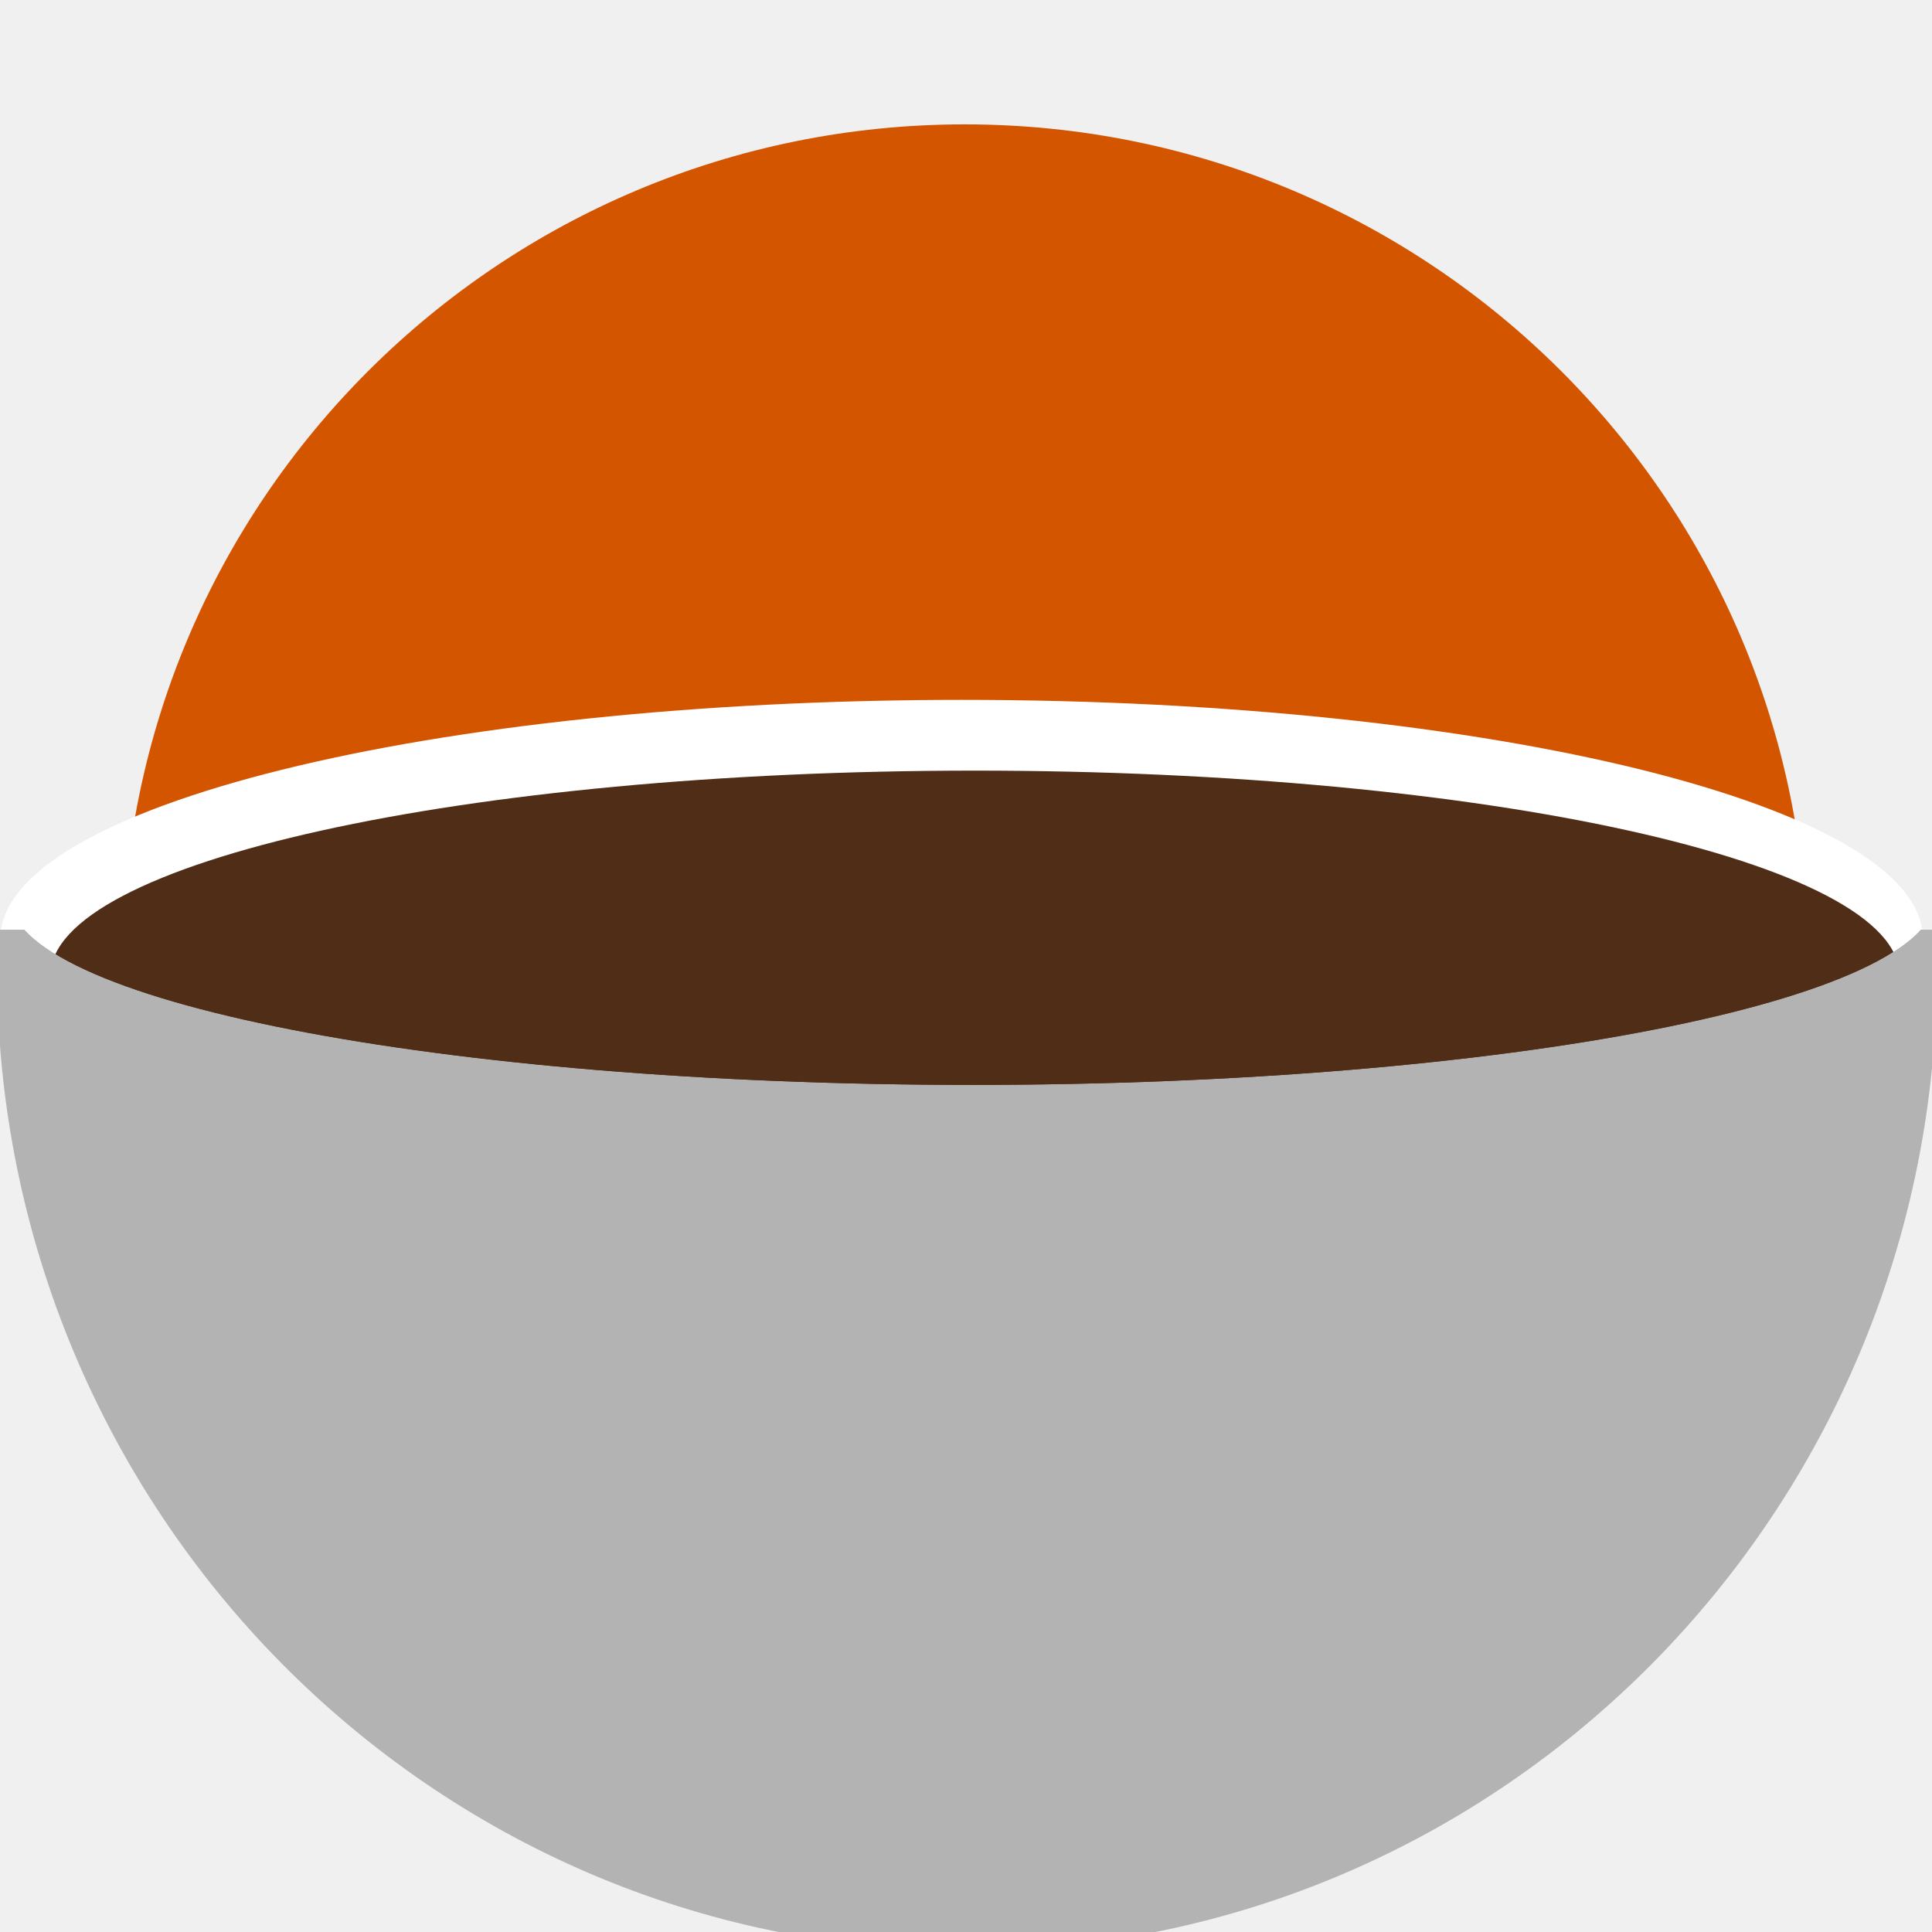
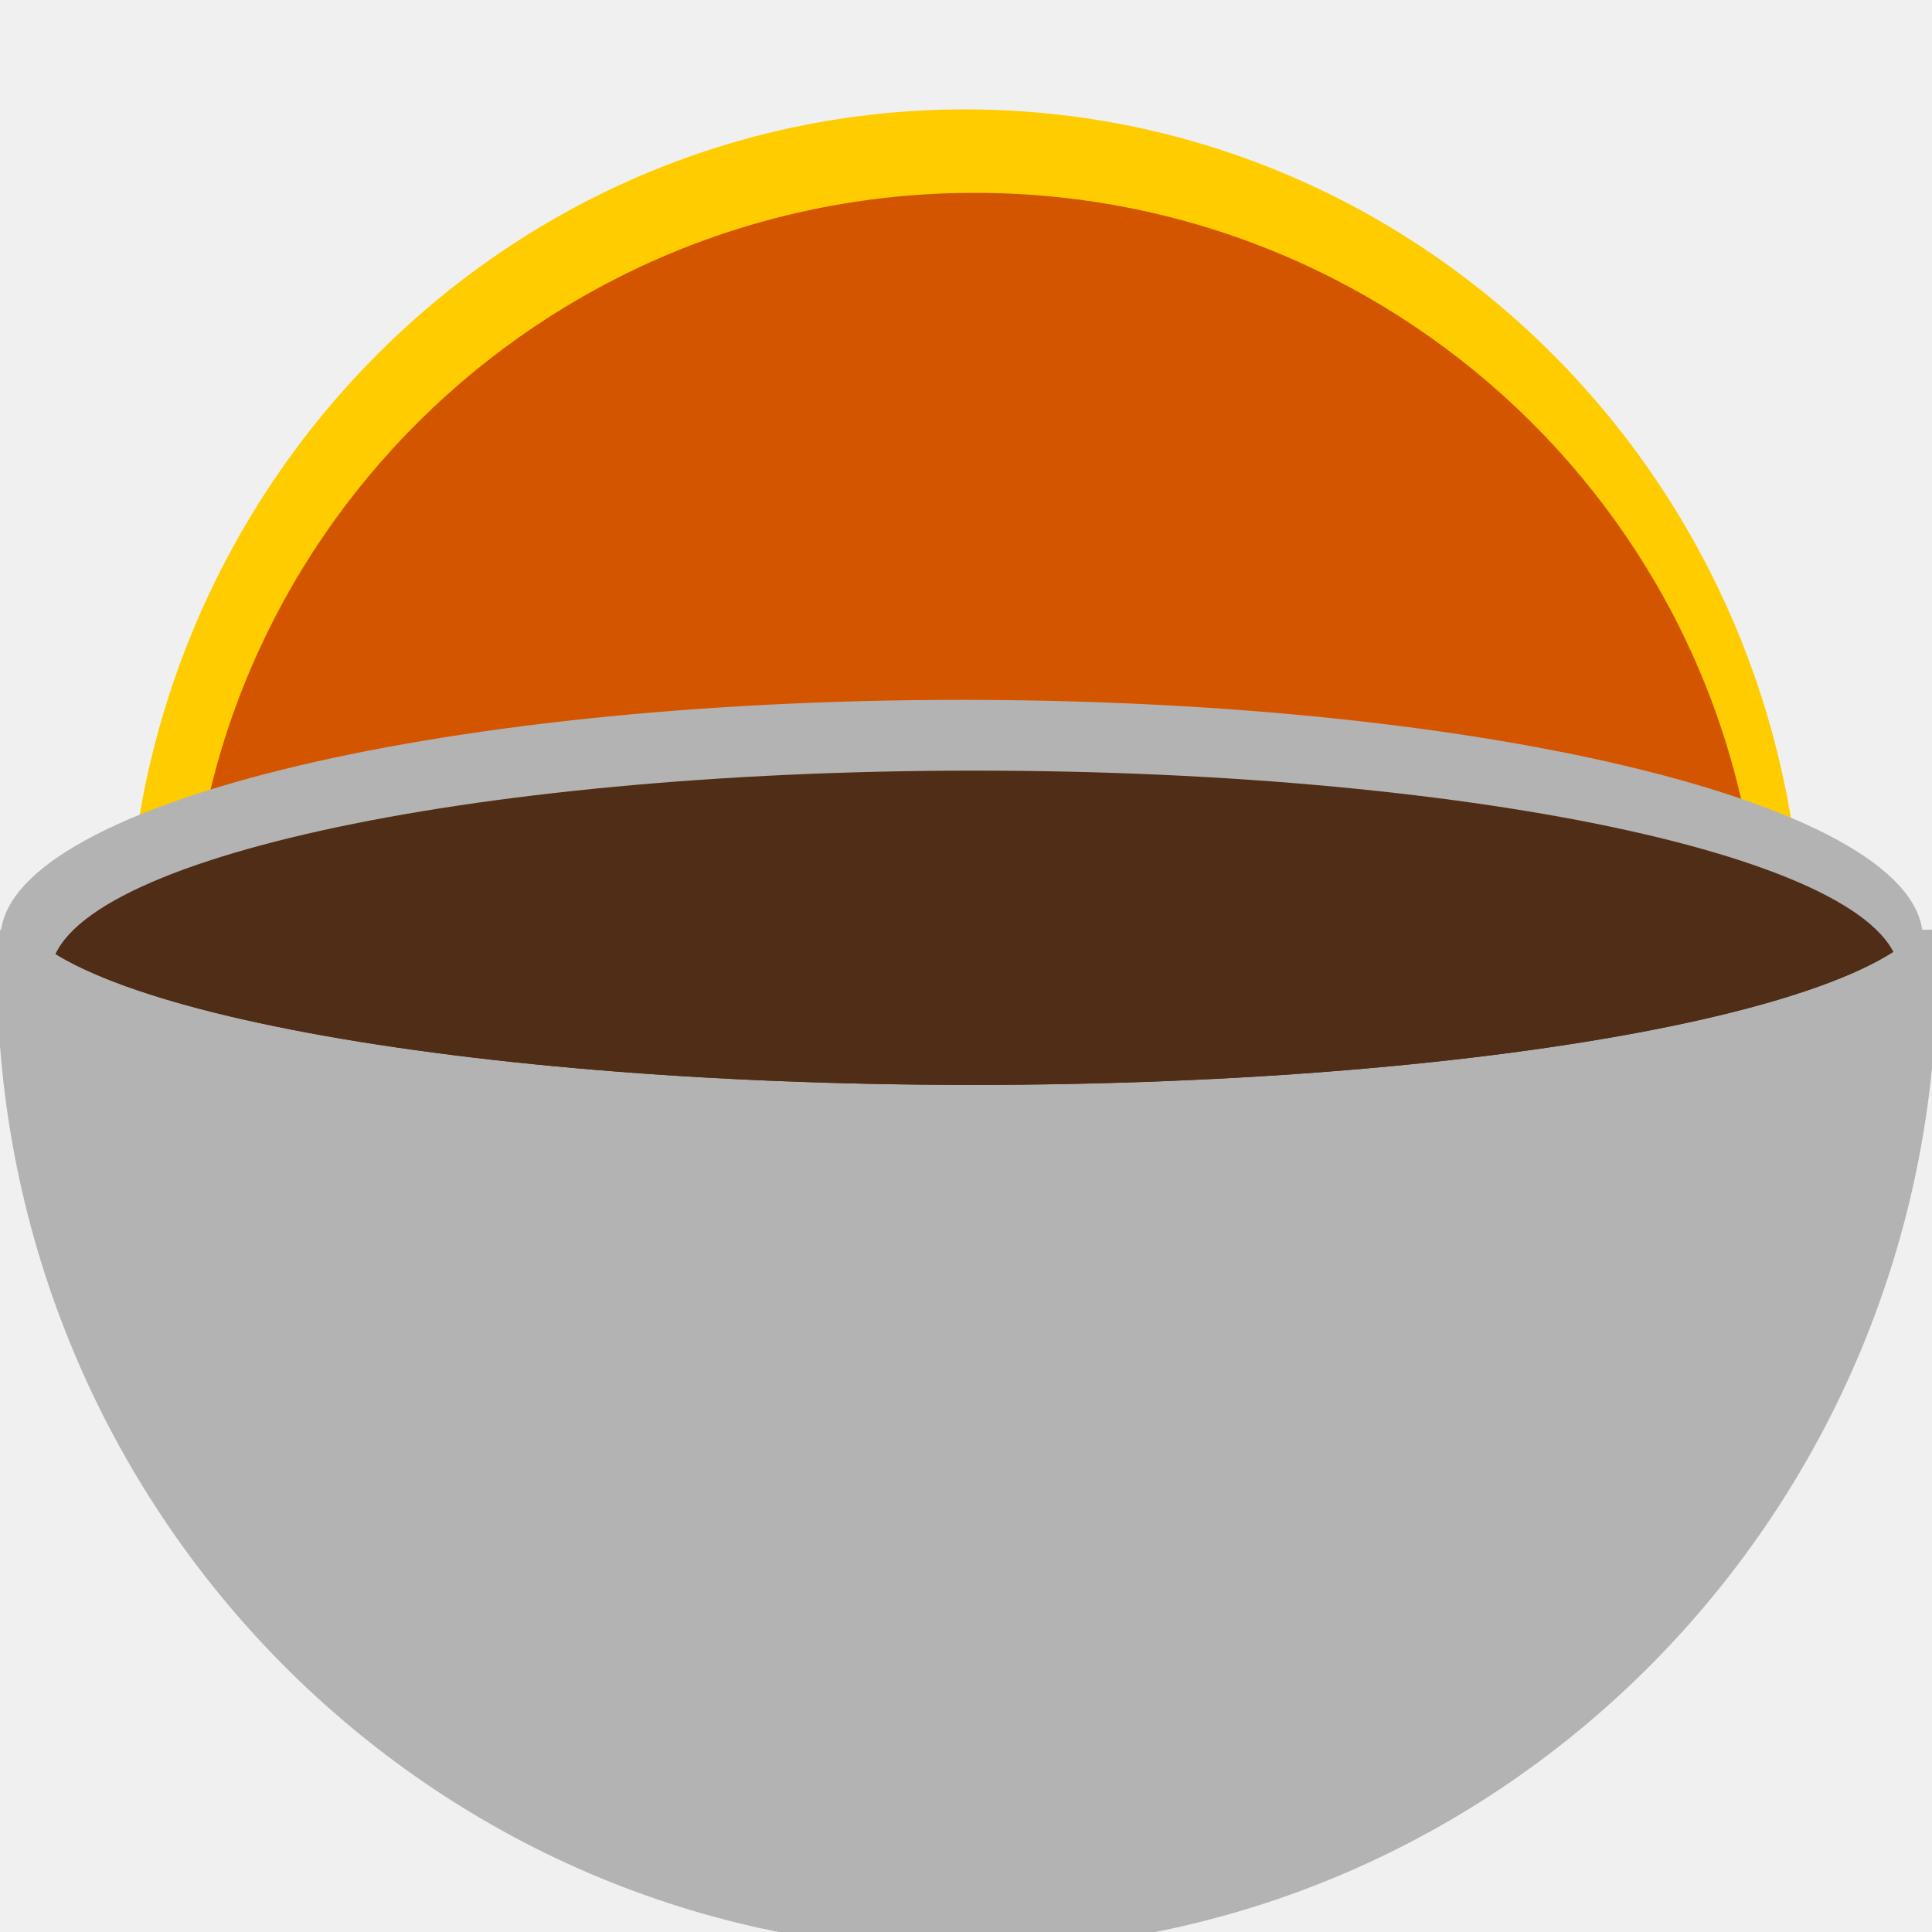
<svg xmlns="http://www.w3.org/2000/svg" width="16.0px" height="16.0px" viewBox="0 0 16.0 16.0" version="1.1" id="SVGRoot">
  <defs id="defs16">
    <clipPath clipPathUnits="userSpaceOnUse" id="clipPath312">
      <ellipse style="display:none;fill:#808000;stroke-width:1.203" id="ellipse314" cx="8.082" cy="7.42" rx="7.948" ry="1.536" d="M 16.03,7.42 A 7.948,1.536 0 0 1 8.082,8.956 7.948,1.536 0 0 1 0.135,7.42 7.948,1.536 0 0 1 8.082,5.884 7.948,1.536 0 0 1 16.03,7.42 Z" />
      <path id="lpe_path-effect316" style="fill:#808000;stroke-width:1.203" class="powerclip" d="M -4.969,-4.999 H 21.041 V 21.012 H -4.969 Z M 16.03,7.42 A 7.948,1.536 0 0 0 8.082,5.884 7.948,1.536 0 0 0 0.135,7.42 7.948,1.536 0 0 0 8.082,8.956 7.948,1.536 0 0 0 16.03,7.42 Z" />
    </clipPath>
    <mask maskUnits="userSpaceOnUse" id="mask1571">
      <rect style="fill:#ffffff;fill-opacity:1;stroke:#000000;stroke-width:0.526;stroke-dasharray:none;stroke-opacity:1" id="rect1573" width="19.944" height="10.276" x="-1.303" y="7.428" d="M -1.303,7.428 H 18.641 V 17.705 H -1.303 Z" />
    </mask>
  </defs>
  <g id="layer1">
-     <ellipse style="fill:#d45500;fill-opacity:1;stroke:none;stroke-width:0.446;stroke-dasharray:none;stroke-opacity:0" id="path1627" clip-path="none" cx="7.989" cy="7.983" rx="6.977" ry="6.953" />
-     <ellipse style="fill:#ffffff;fill-opacity:1;stroke:none;stroke-width:0.401;stroke-dasharray:none;stroke-opacity:0" id="path2318" cx="7.964" cy="7.771" rx="7.96" ry="1.975" />
-     <ellipse style="display:none;fill:#d7ab82;fill-opacity:1;stroke:none;stroke-width:0.5;stroke-dasharray:none;stroke-opacity:0" id="ellipse2278" cx="-7.822" cy="5.887" rx="8.01" ry="1.962" />
+     <ellipse style="fill:#ffcc00;fill-opacity:1;stroke:none;stroke-width:0.448;stroke-dasharray:none;stroke-opacity:0" id="ellipse247" clip-path="none" cx="7.992" cy="7.966" rx="6.938" ry="7.06" />
+     <ellipse style="fill:#d45500;fill-opacity:1;stroke:none;stroke-width:0.416;stroke-dasharray:none;stroke-opacity:0" id="path1627" clip-path="none" cx="8.072" cy="8.06" rx="6.51" ry="6.463" />
+     <ellipse style="fill:#b3b3b3;fill-opacity:1;stroke:none;stroke-width:0.401;stroke-dasharray:none;stroke-opacity:0" id="path2318" cx="7.964" cy="7.771" rx="7.96" ry="1.975" />
    <ellipse style="fill:#502d16;stroke-width:1.083" id="path428" transform="scale(-1)" ry="1.696" rx="7.656" cy="-8.078" cx="-8.074" />
    <path style="fill:#b3b3b3;stroke-width:1.053" id="path136" clip-path="url(#clipPath312)" d="M 16.041,8.007 A 8.005,8.005 0 0 1 8.036,16.012 8.005,8.005 0 0 1 0.031,8.007 8.005,8.005 0 0 1 8.036,0.001 8.005,8.005 0 0 1 16.041,8.007 Z" mask="url(#mask1571)" transform="matrix(1.003477,0,0,1.015985,-0.05577812,-0.1145399)" />
  </g>
</svg>
